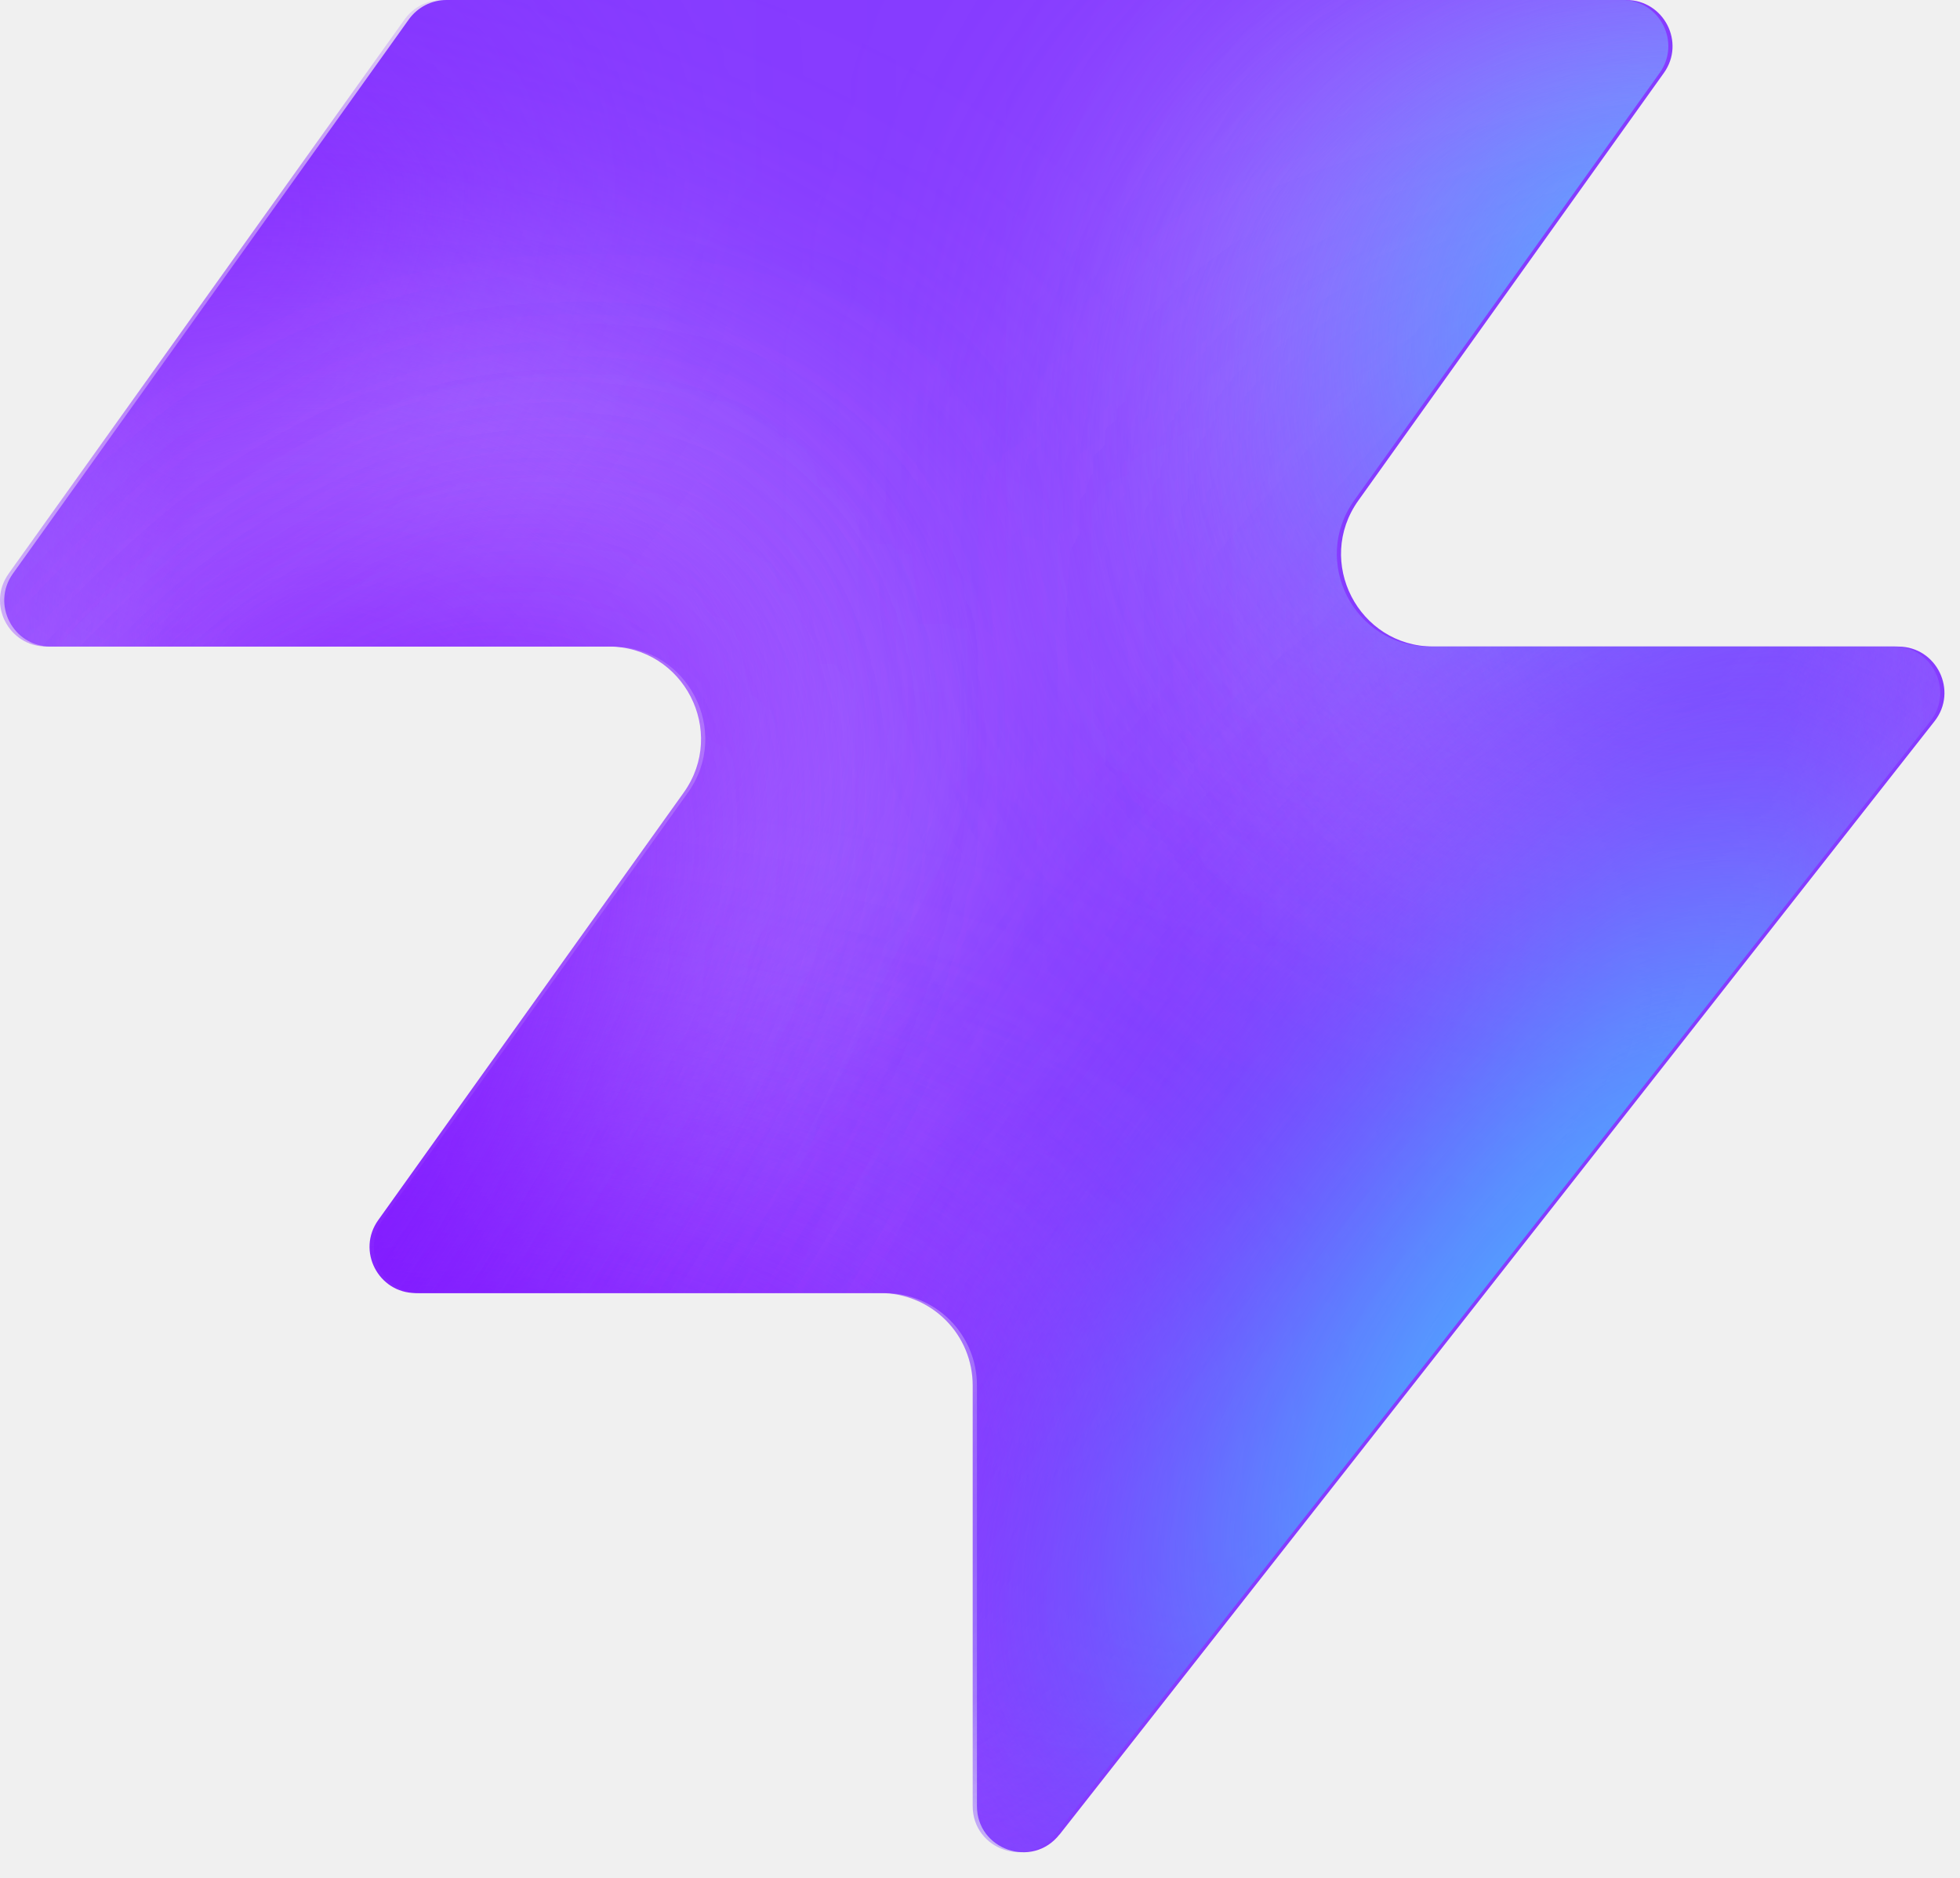
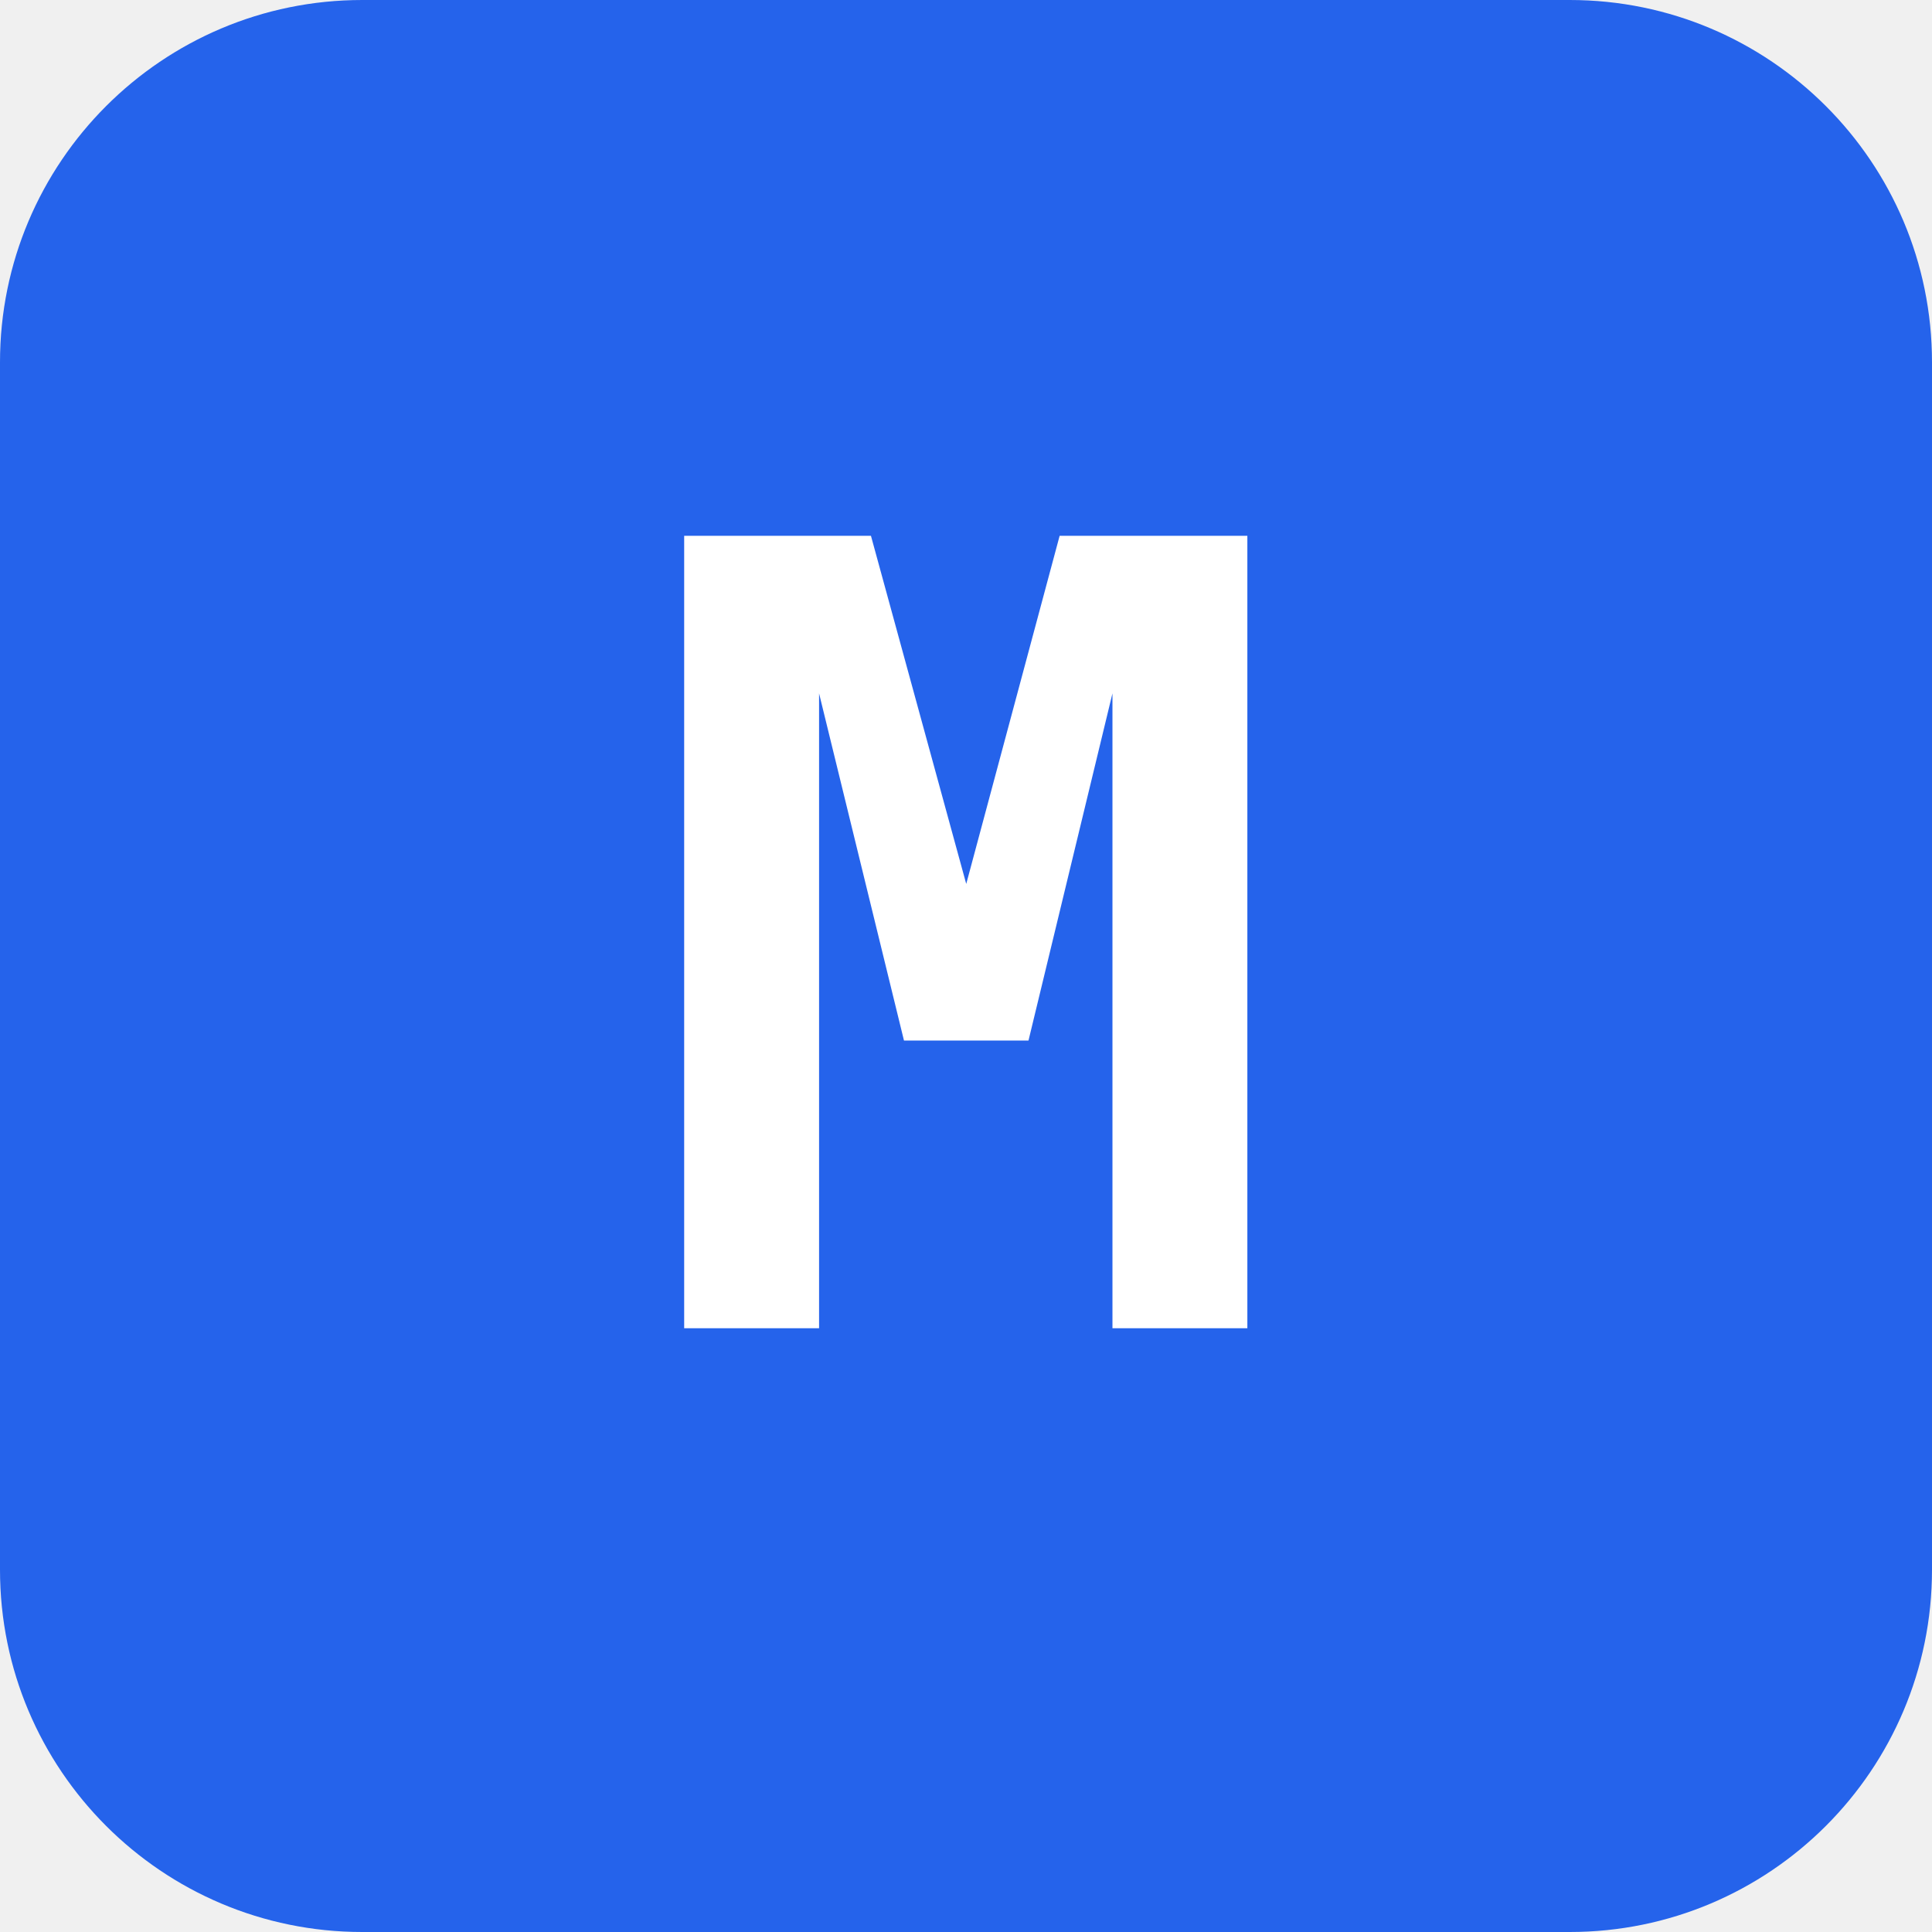
- <svg xmlns="http://www.w3.org/2000/svg" width="48" height="46" fill="none" viewBox="0 0 48 46">
-   <path fill="#863bff" d="M25.946 44.938c-.664.845-2.021.375-2.021-.698V33.937a2.26 2.26 0 0 0-2.262-2.262H10.287c-.92 0-1.456-1.04-.92-1.788l7.48-10.471c1.07-1.497 0-3.578-1.842-3.578H1.237c-.92 0-1.456-1.04-.92-1.788L10.013.474c.214-.297.556-.474.92-.474h28.894c.92 0 1.456 1.04.92 1.788l-7.48 10.471c-1.07 1.498 0 3.579 1.842 3.579h11.377c.943 0 1.473 1.088.89 1.83L25.947 44.94z" style="fill:#863bff;fill:color(display-p3 .525 .23 1);fill-opacity:1" />
-   <mask id="a" width="48" height="46" x="0" y="0" maskUnits="userSpaceOnUse" style="mask-type:alpha">
-     <path fill="#000" d="M25.842 44.938c-.664.844-2.021.375-2.021-.698V33.937a2.26 2.26 0 0 0-2.262-2.262H10.183c-.92 0-1.456-1.04-.92-1.788l7.48-10.471c1.07-1.498 0-3.579-1.842-3.579H1.133c-.92 0-1.456-1.04-.92-1.787L9.91.473c.214-.297.556-.474.92-.474h28.894c.92 0 1.456 1.04.92 1.788l-7.48 10.471c-1.07 1.498 0 3.578 1.842 3.578h11.377c.943 0 1.473 1.088.89 1.832L25.843 44.94z" style="fill:#000;fill-opacity:1" />
-   </mask>
-   <g mask="url(#a)">
-     <g filter="url(#b)">
-       <ellipse cx="5.508" cy="14.704" fill="#ede6ff" rx="5.508" ry="14.704" style="fill:#ede6ff;fill:color(display-p3 .927 .903 1);fill-opacity:1" transform="matrix(.00324 1 1 -.00324 -4.47 31.516)" />
-     </g>
-     <g filter="url(#c)">
-       <ellipse cx="10.399" cy="29.851" fill="#ede6ff" rx="10.399" ry="29.851" style="fill:#ede6ff;fill:color(display-p3 .927 .903 1);fill-opacity:1" transform="matrix(.00324 1 1 -.00324 -39.328 7.883)" />
-     </g>
-     <g filter="url(#d)">
-       <ellipse cx="5.508" cy="30.487" fill="#7e14ff" rx="5.508" ry="30.487" style="fill:#7e14ff;fill:color(display-p3 .492 .077 1);fill-opacity:1" transform="rotate(89.814 -25.913 -14.639)scale(1 -1)" />
-     </g>
-     <g filter="url(#e)">
-       <ellipse cx="5.508" cy="30.599" fill="#7e14ff" rx="5.508" ry="30.599" style="fill:#7e14ff;fill:color(display-p3 .492 .077 1);fill-opacity:1" transform="rotate(89.814 -32.644 -3.334)scale(1 -1)" />
-     </g>
-     <g filter="url(#f)">
-       <ellipse cx="5.508" cy="30.599" fill="#7e14ff" rx="5.508" ry="30.599" style="fill:#7e14ff;fill:color(display-p3 .492 .077 1);fill-opacity:1" transform="matrix(.00324 1 1 -.00324 -34.34 30.47)" />
-     </g>
-     <g filter="url(#g)">
-       <ellipse cx="14.072" cy="22.078" fill="#ede6ff" rx="14.072" ry="22.078" style="fill:#ede6ff;fill:color(display-p3 .927 .903 1);fill-opacity:1" transform="rotate(93.35 24.506 48.493)scale(-1 1)" />
-     </g>
-     <g filter="url(#h)">
-       <ellipse cx="3.47" cy="21.501" fill="#7e14ff" rx="3.47" ry="21.501" style="fill:#7e14ff;fill:color(display-p3 .492 .077 1);fill-opacity:1" transform="rotate(89.009 28.708 47.59)scale(-1 1)" />
-     </g>
-     <g filter="url(#i)">
-       <ellipse cx="3.47" cy="21.501" fill="#7e14ff" rx="3.47" ry="21.501" style="fill:#7e14ff;fill:color(display-p3 .492 .077 1);fill-opacity:1" transform="rotate(89.009 28.708 47.59)scale(-1 1)" />
-     </g>
-     <g filter="url(#j)">
-       <ellipse cx=".387" cy="8.972" fill="#7e14ff" rx="4.407" ry="29.108" style="fill:#7e14ff;fill:color(display-p3 .492 .077 1);fill-opacity:1" transform="rotate(39.51 .387 8.972)" />
-     </g>
-     <g filter="url(#k)">
-       <ellipse cx="47.523" cy="-6.092" fill="#7e14ff" rx="4.407" ry="29.108" style="fill:#7e14ff;fill:color(display-p3 .492 .077 1);fill-opacity:1" transform="rotate(37.892 47.523 -6.092)" />
-     </g>
-     <g filter="url(#l)">
-       <ellipse cx="41.412" cy="6.333" fill="#47bfff" rx="5.971" ry="9.665" style="fill:#47bfff;fill:color(display-p3 .28 .748 1);fill-opacity:1" transform="rotate(37.892 41.412 6.333)" />
-     </g>
-     <g filter="url(#m)">
-       <ellipse cx="-1.879" cy="38.332" fill="#7e14ff" rx="4.407" ry="29.108" style="fill:#7e14ff;fill:color(display-p3 .492 .077 1);fill-opacity:1" transform="rotate(37.892 -1.88 38.332)" />
-     </g>
-     <g filter="url(#n)">
-       <ellipse cx="-1.879" cy="38.332" fill="#7e14ff" rx="4.407" ry="29.108" style="fill:#7e14ff;fill:color(display-p3 .492 .077 1);fill-opacity:1" transform="rotate(37.892 -1.88 38.332)" />
-     </g>
-     <g filter="url(#o)">
-       <ellipse cx="35.651" cy="29.907" fill="#7e14ff" rx="4.407" ry="29.108" style="fill:#7e14ff;fill:color(display-p3 .492 .077 1);fill-opacity:1" transform="rotate(37.892 35.651 29.907)" />
-     </g>
-     <g filter="url(#p)">
-       <ellipse cx="38.418" cy="32.4" fill="#47bfff" rx="5.971" ry="15.297" style="fill:#47bfff;fill:color(display-p3 .28 .748 1);fill-opacity:1" transform="rotate(37.892 38.418 32.4)" />
-     </g>
-   </g>
-   <defs>
-     <filter id="b" width="60.045" height="41.654" x="-19.77" y="16.149" color-interpolation-filters="sRGB" filterUnits="userSpaceOnUse">
-       <feFlood flood-opacity="0" result="BackgroundImageFix" />
-       <feBlend in="SourceGraphic" in2="BackgroundImageFix" result="shape" />
-       <feGaussianBlur result="effect1_foregroundBlur_2002_17158" stdDeviation="7.659" />
-     </filter>
-     <filter id="c" width="90.34" height="51.437" x="-54.613" y="-7.533" color-interpolation-filters="sRGB" filterUnits="userSpaceOnUse">
-       <feFlood flood-opacity="0" result="BackgroundImageFix" />
-       <feBlend in="SourceGraphic" in2="BackgroundImageFix" result="shape" />
-       <feGaussianBlur result="effect1_foregroundBlur_2002_17158" stdDeviation="7.659" />
-     </filter>
-     <filter id="d" width="79.355" height="29.4" x="-49.64" y="2.03" color-interpolation-filters="sRGB" filterUnits="userSpaceOnUse">
-       <feFlood flood-opacity="0" result="BackgroundImageFix" />
-       <feBlend in="SourceGraphic" in2="BackgroundImageFix" result="shape" />
-       <feGaussianBlur result="effect1_foregroundBlur_2002_17158" stdDeviation="4.596" />
-     </filter>
-     <filter id="e" width="79.579" height="29.4" x="-45.045" y="20.029" color-interpolation-filters="sRGB" filterUnits="userSpaceOnUse">
-       <feFlood flood-opacity="0" result="BackgroundImageFix" />
-       <feBlend in="SourceGraphic" in2="BackgroundImageFix" result="shape" />
-       <feGaussianBlur result="effect1_foregroundBlur_2002_17158" stdDeviation="4.596" />
-     </filter>
-     <filter id="f" width="79.579" height="29.4" x="-43.513" y="21.178" color-interpolation-filters="sRGB" filterUnits="userSpaceOnUse">
-       <feFlood flood-opacity="0" result="BackgroundImageFix" />
-       <feBlend in="SourceGraphic" in2="BackgroundImageFix" result="shape" />
-       <feGaussianBlur result="effect1_foregroundBlur_2002_17158" stdDeviation="4.596" />
-     </filter>
-     <filter id="g" width="74.749" height="58.852" x="15.756" y="-17.901" color-interpolation-filters="sRGB" filterUnits="userSpaceOnUse">
-       <feFlood flood-opacity="0" result="BackgroundImageFix" />
-       <feBlend in="SourceGraphic" in2="BackgroundImageFix" result="shape" />
-       <feGaussianBlur result="effect1_foregroundBlur_2002_17158" stdDeviation="7.659" />
-     </filter>
-     <filter id="h" width="61.377" height="25.362" x="23.548" y="2.284" color-interpolation-filters="sRGB" filterUnits="userSpaceOnUse">
-       <feFlood flood-opacity="0" result="BackgroundImageFix" />
-       <feBlend in="SourceGraphic" in2="BackgroundImageFix" result="shape" />
-       <feGaussianBlur result="effect1_foregroundBlur_2002_17158" stdDeviation="4.596" />
-     </filter>
-     <filter id="i" width="61.377" height="25.362" x="23.548" y="2.284" color-interpolation-filters="sRGB" filterUnits="userSpaceOnUse">
-       <feFlood flood-opacity="0" result="BackgroundImageFix" />
-       <feBlend in="SourceGraphic" in2="BackgroundImageFix" result="shape" />
-       <feGaussianBlur result="effect1_foregroundBlur_2002_17158" stdDeviation="4.596" />
-     </filter>
-     <filter id="j" width="56.045" height="63.649" x="-27.636" y="-22.853" color-interpolation-filters="sRGB" filterUnits="userSpaceOnUse">
-       <feFlood flood-opacity="0" result="BackgroundImageFix" />
-       <feBlend in="SourceGraphic" in2="BackgroundImageFix" result="shape" />
-       <feGaussianBlur result="effect1_foregroundBlur_2002_17158" stdDeviation="4.596" />
-     </filter>
-     <filter id="k" width="54.814" height="64.646" x="20.116" y="-38.415" color-interpolation-filters="sRGB" filterUnits="userSpaceOnUse">
-       <feFlood flood-opacity="0" result="BackgroundImageFix" />
-       <feBlend in="SourceGraphic" in2="BackgroundImageFix" result="shape" />
-       <feGaussianBlur result="effect1_foregroundBlur_2002_17158" stdDeviation="4.596" />
-     </filter>
-     <filter id="l" width="33.541" height="35.313" x="24.641" y="-11.323" color-interpolation-filters="sRGB" filterUnits="userSpaceOnUse">
-       <feFlood flood-opacity="0" result="BackgroundImageFix" />
-       <feBlend in="SourceGraphic" in2="BackgroundImageFix" result="shape" />
-       <feGaussianBlur result="effect1_foregroundBlur_2002_17158" stdDeviation="4.596" />
-     </filter>
-     <filter id="m" width="54.814" height="64.646" x="-29.286" y="6.009" color-interpolation-filters="sRGB" filterUnits="userSpaceOnUse">
-       <feFlood flood-opacity="0" result="BackgroundImageFix" />
-       <feBlend in="SourceGraphic" in2="BackgroundImageFix" result="shape" />
-       <feGaussianBlur result="effect1_foregroundBlur_2002_17158" stdDeviation="4.596" />
-     </filter>
-     <filter id="n" width="54.814" height="64.646" x="-29.286" y="6.009" color-interpolation-filters="sRGB" filterUnits="userSpaceOnUse">
-       <feFlood flood-opacity="0" result="BackgroundImageFix" />
-       <feBlend in="SourceGraphic" in2="BackgroundImageFix" result="shape" />
-       <feGaussianBlur result="effect1_foregroundBlur_2002_17158" stdDeviation="4.596" />
-     </filter>
-     <filter id="o" width="54.814" height="64.646" x="8.244" y="-2.416" color-interpolation-filters="sRGB" filterUnits="userSpaceOnUse">
-       <feFlood flood-opacity="0" result="BackgroundImageFix" />
-       <feBlend in="SourceGraphic" in2="BackgroundImageFix" result="shape" />
-       <feGaussianBlur result="effect1_foregroundBlur_2002_17158" stdDeviation="4.596" />
-     </filter>
-     <filter id="p" width="39.409" height="43.623" x="18.713" y="10.588" color-interpolation-filters="sRGB" filterUnits="userSpaceOnUse">
-       <feFlood flood-opacity="0" result="BackgroundImageFix" />
-       <feBlend in="SourceGraphic" in2="BackgroundImageFix" result="shape" />
-       <feGaussianBlur result="effect1_foregroundBlur_2002_17158" stdDeviation="4.596" />
-     </filter>
-   </defs>
+ <svg xmlns="http://www.w3.org/2000/svg" width="32" height="32" viewBox="0 0 32 32" fill="none">
+   <rect width="32" height="32" rx="6" fill="#2563eb" />
+   <text x="16" y="22" text-anchor="middle" font-family="monospace" font-weight="700" font-size="18" fill="white">M</text>
</svg>
